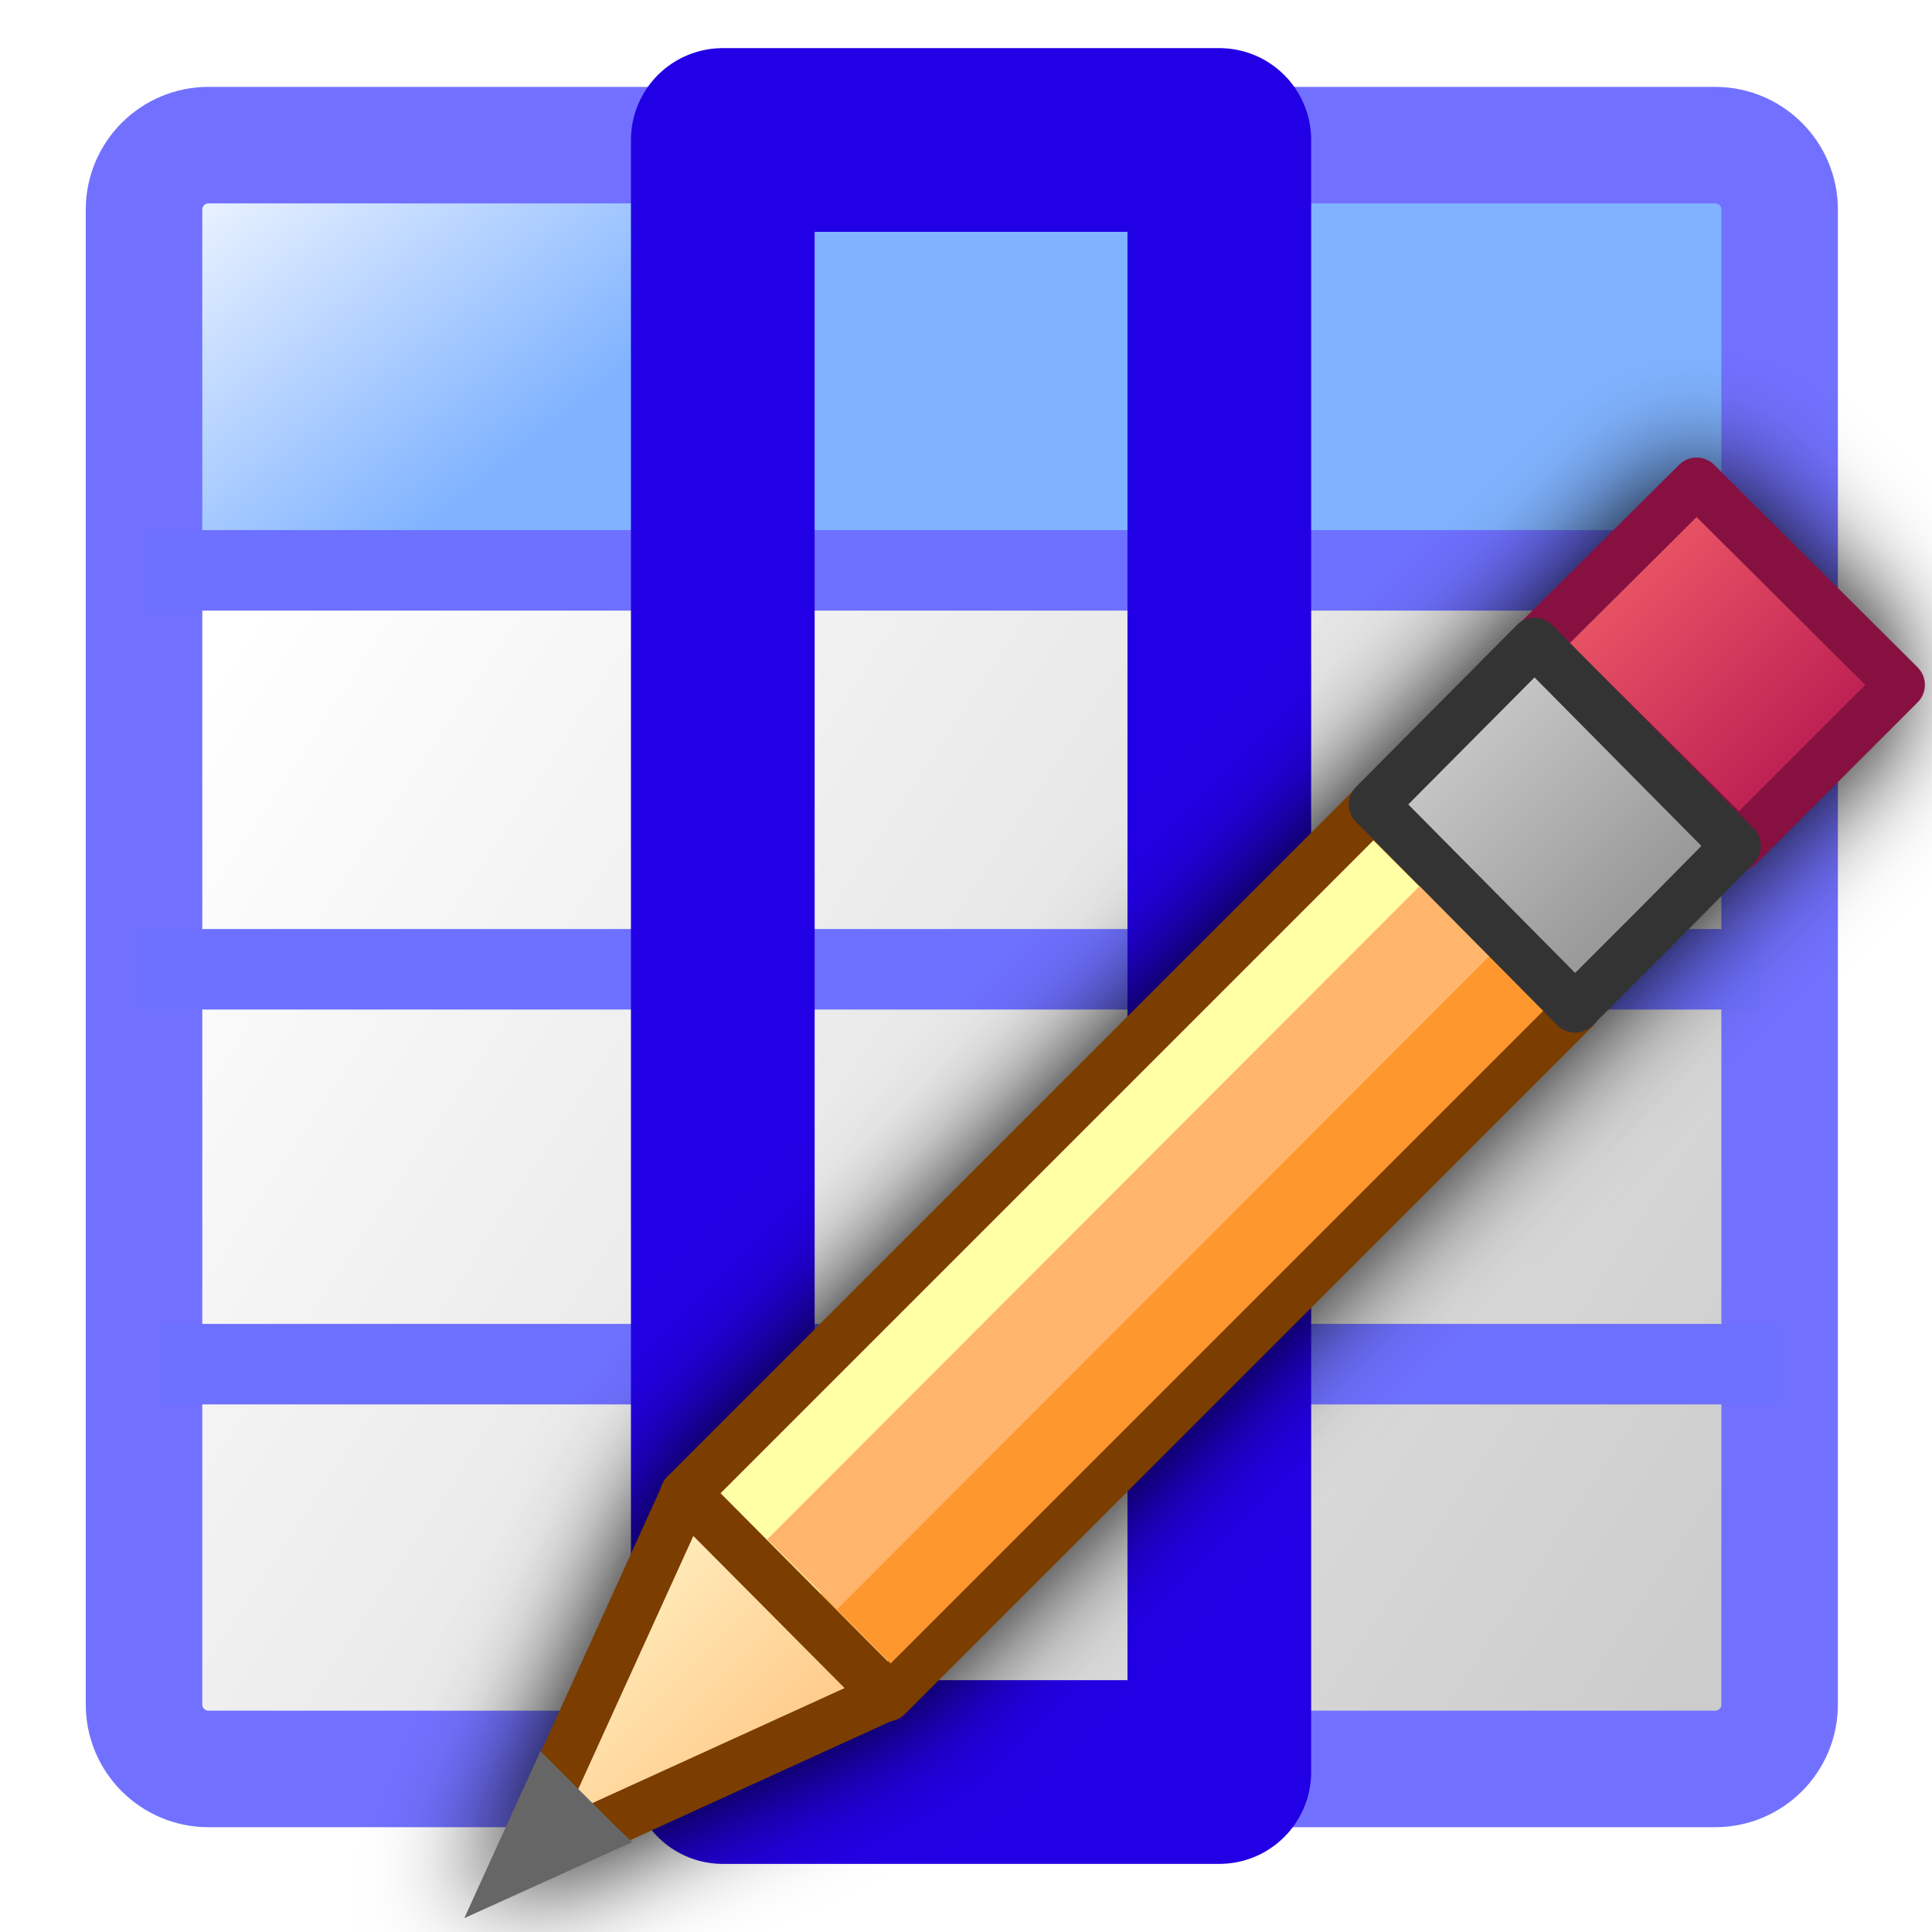
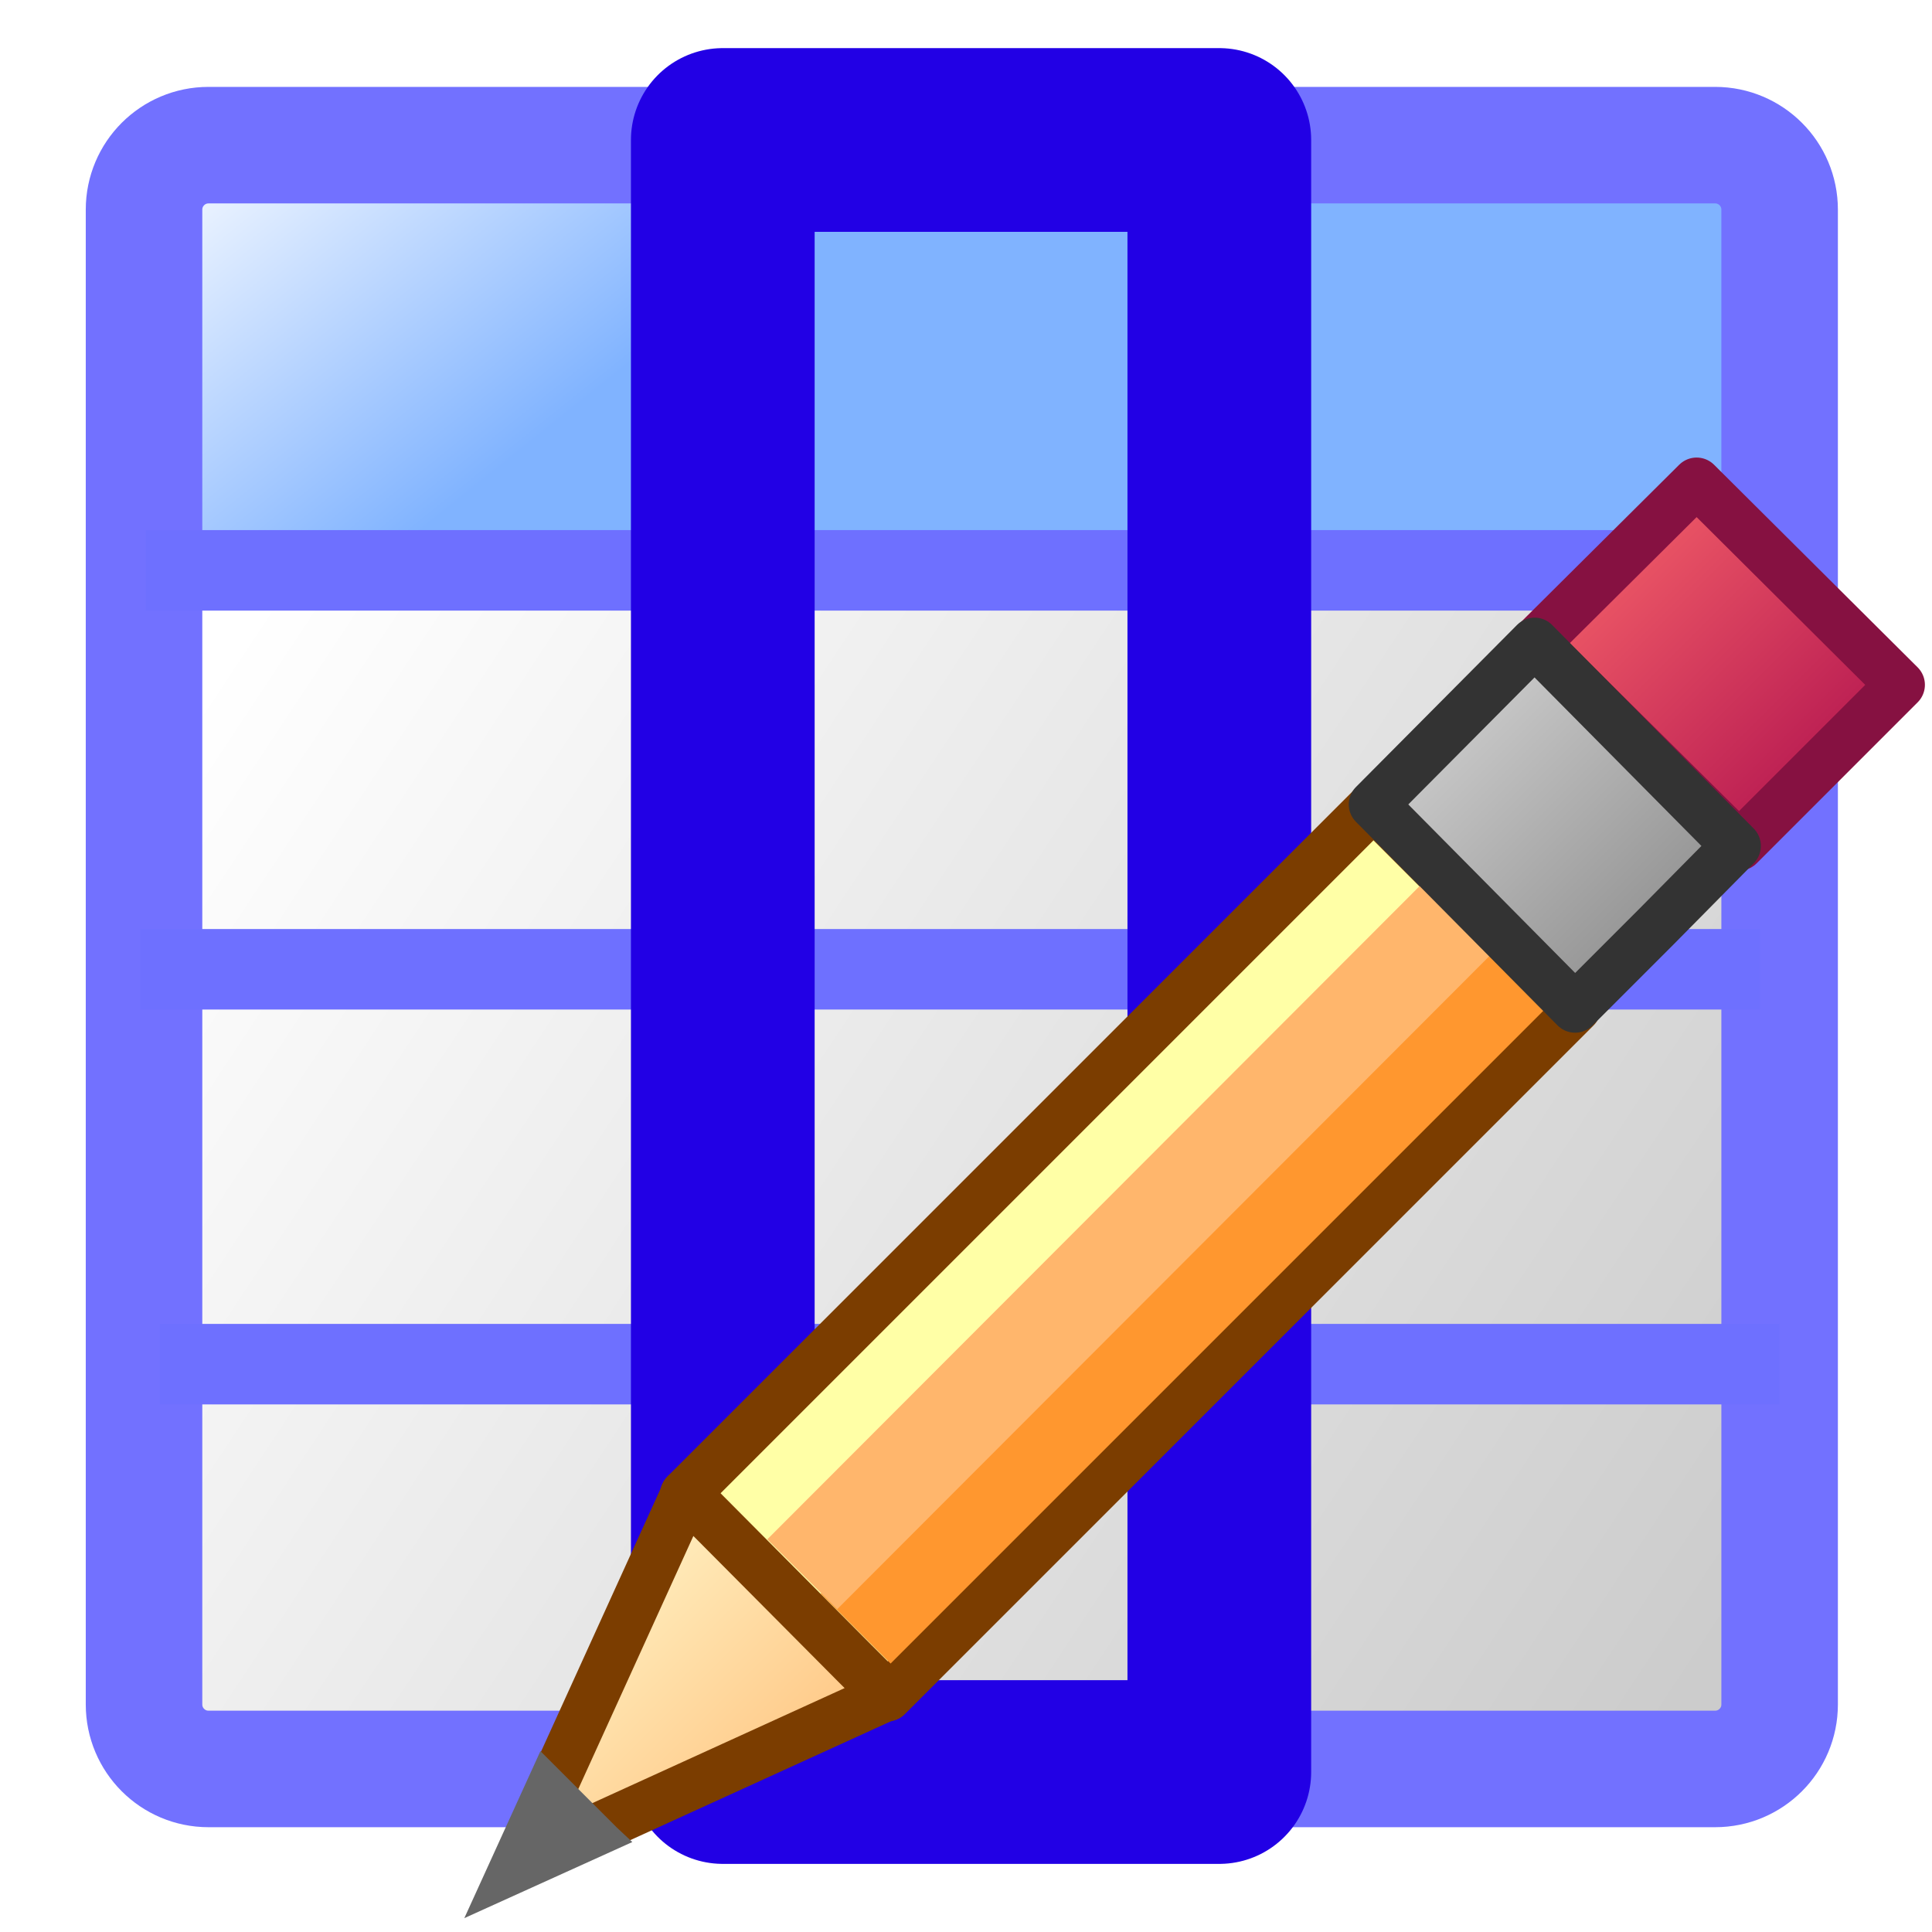
- <svg xmlns="http://www.w3.org/2000/svg" xmlns:xlink="http://www.w3.org/1999/xlink" id="svg1" viewBox="0 0 60 60" version="1.0" y="0" x="0">
-   <defs id="defs15">
-     <linearGradient id="linearGradient963">
-       <stop id="stop959" offset="0" style="stop-color:#cccccc;stop-opacity:1" />
-       <stop id="stop961" offset="1" style="stop-color:#ffffff;stop-opacity:1" />
+ <svg xmlns="http://www.w3.org/2000/svg" xmlns:xlink="http://www.w3.org/1999/xlink" viewBox="0 0 60 60">
+   <defs>
+     <linearGradient id="a">
+       <stop offset="0" style="stop-color:#ccc;stop-opacity:1" />
+       <stop offset="1" style="stop-color:#fff;stop-opacity:1" />
    </linearGradient>
-     <linearGradient id="linearGradient955">
-       <stop style="stop-color:#80b3ff;stop-opacity:1" offset="0" id="stop951" />
-       <stop style="stop-color:#ffffff;stop-opacity:1" offset="1" id="stop953" />
+     <linearGradient id="b">
+       <stop offset="0" style="stop-color:#80b3ff;stop-opacity:1" />
+       <stop offset="1" style="stop-color:#fff;stop-opacity:1" />
    </linearGradient>
-     <linearGradient xlink:href="#linearGradient963" id="linearGradient949" x1="53.419" y1="51.152" x2="6.899" y2="20.345" gradientUnits="userSpaceOnUse" />
-     <linearGradient xlink:href="#linearGradient955" id="linearGradient957" x1="13.687" y1="16.005" x2="4.473" y2="4.508" gradientUnits="userSpaceOnUse" />
-     <filter style="color-interpolation-filters:sRGB" id="filter993">
-       <feFlood flood-opacity="1" flood-color="rgb(0,0,0)" result="flood" id="feFlood983" />
-       <feComposite in="flood" in2="SourceGraphic" operator="in" result="composite1" id="feComposite985" />
-       <feGaussianBlur in="composite1" stdDeviation="47.305" result="blur" id="feGaussianBlur987" />
-       <feOffset dx="0" dy="0" result="offset" id="feOffset989" />
-       <feComposite in="SourceGraphic" in2="offset" operator="over" result="composite2" id="feComposite991" />
-     </filter>
-     <clipPath id="presentation_clip_path" clipPathUnits="userSpaceOnUse">
-       <rect x="0" y="0" width="2000" height="2000" id="rect2" />
+     <linearGradient xlink:href="#a" id="c" x1="53.419" x2="6.899" y1="51.152" y2="20.345" gradientUnits="userSpaceOnUse" />
+     <linearGradient xlink:href="#b" id="d" x1="13.687" x2="4.473" y1="16.005" y2="4.508" gradientUnits="userSpaceOnUse" />
+     <linearGradient id="g" x1="1593" x2="1963" y1="541" y2="911" gradientUnits="userSpaceOnUse">
+       <stop offset="0" style="stop-color:#ff6d6d" />
+       <stop offset="1" style="stop-color:#a7074b" />
+     </linearGradient>
+     <linearGradient id="h" x1="562" x2="938" y1="1565" y2="1941" gradientUnits="userSpaceOnUse">
+       <stop offset="0" style="stop-color:#ffffd7" />
+       <stop offset="1" style="stop-color:#ffb66c" />
+     </linearGradient>
+     <linearGradient id="i" x1="1428" x2="1798" y1="704" y2="1074" gradientUnits="userSpaceOnUse">
+       <stop offset="0" style="stop-color:#ddd" />
+       <stop offset="1" style="stop-color:gray" />
+     </linearGradient>
+     <clipPath id="f" clipPathUnits="userSpaceOnUse">
+       <path d="M0 0h2000v2000H0z" />
    </clipPath>
-     <linearGradient id="gradient1" x1="1086" y1="857" x2="1735" y2="1982" gradientUnits="userSpaceOnUse">
-       <stop offset="0" style="stop-color:rgb(119,188,101)" id="stop53" />
-       <stop offset="1" style="stop-color:rgb(18,118,34)" id="stop55" />
-     </linearGradient>
-     <filter style="color-interpolation-filters:sRGB" id="filter923">
-       <feFlood flood-opacity="1" flood-color="rgb(0,0,0)" result="flood" id="feFlood913" />
-       <feComposite in="flood" in2="SourceGraphic" operator="in" result="composite1" id="feComposite915" />
-       <feGaussianBlur in="composite1" stdDeviation="47.305" result="blur" id="feGaussianBlur917" />
-       <feOffset dx="0" dy="0" result="offset" id="feOffset919" />
-       <feComposite in="SourceGraphic" in2="offset" operator="over" result="composite2" id="feComposite921" />
-     </filter>
-     <clipPath id="presentation_clip_path-6" clipPathUnits="userSpaceOnUse">
-       <rect x="0" y="0" width="2000" height="2000" id="rect2-8" />
-     </clipPath>
-     <linearGradient id="gradient1-7" x1="1086" y1="857" x2="1735" y2="1982" gradientUnits="userSpaceOnUse">
-       <stop offset="0" style="stop-color:rgb(255,109,109)" id="stop53-0" />
-       <stop offset="1" style="stop-color:rgb(241,13,12)" id="stop55-5" />
-     </linearGradient>
-     <clipPath id="presentation_clip_path-8" clipPathUnits="userSpaceOnUse">
-       <rect x="0" y="0" width="2000" height="2000" id="rect2-7" />
-     </clipPath>
-     <linearGradient id="gradient1-1" x1="1593" y1="541" x2="1963" y2="911" gradientUnits="userSpaceOnUse">
-       <stop offset="0" style="stop-color:rgb(255,109,109)" id="stop53-4" />
-       <stop offset="1" style="stop-color:rgb(167,7,75)" id="stop55-2" />
-     </linearGradient>
-     <linearGradient id="gradient2" x1="562" y1="1565" x2="938" y2="1941" gradientUnits="userSpaceOnUse">
-       <stop offset="0" style="stop-color:rgb(255,255,215)" id="stop80" />
-       <stop offset="1" style="stop-color:rgb(255,182,108)" id="stop82" />
-     </linearGradient>
-     <linearGradient id="gradient3" x1="1428" y1="704" x2="1798" y2="1074" gradientUnits="userSpaceOnUse">
-       <stop offset="0" style="stop-color:rgb(221,221,221)" id="stop119" />
-       <stop offset="1" style="stop-color:rgb(128,128,128)" id="stop121" />
-     </linearGradient>
-     <filter style="color-interpolation-filters:sRGB;" id="filter1002">
-       <feFlood flood-opacity="1" flood-color="rgb(0,0,0)" result="flood" id="feFlood992" />
-       <feComposite in="flood" in2="SourceGraphic" operator="in" result="composite1" id="feComposite994" />
-       <feGaussianBlur in="composite1" stdDeviation="55.689" result="blur" id="feGaussianBlur996" />
-       <feOffset dx="0" dy="0" result="offset" id="feOffset998" />
-       <feComposite in="SourceGraphic" in2="offset" operator="over" result="composite2" id="feComposite1000" />
-     </filter>
  </defs>
-   <rect style="fill:url(#linearGradient949);fill-opacity:1;stroke:none;stroke-width:3.619;stroke-linejoin:round;stroke-miterlimit:4;stroke-dasharray:none;stroke-opacity:1" id="rect896" width="50.795" height="37.223" x="4.473" y="17.713" />
-   <rect style="fill:url(#linearGradient957);fill-opacity:1;stroke:none;stroke-width:3.619;stroke-linejoin:round;stroke-miterlimit:4;stroke-dasharray:none;stroke-opacity:1" id="rect855" width="50.795" height="13.204" x="4.473" y="4.508" />
-   <rect id="rect863" style="fill:none;fill-opacity:1;fill-rule:evenodd;stroke:#7271ff;stroke-width:3.619;stroke-linejoin:round;stroke-opacity:1;stroke-miterlimit:4;stroke-dasharray:none" rx="2.002" height="50.428" width="50.795" y="4.508" x="4.473" />
-   <path id="path866" style="fill:none;stroke:#6e70ff;stroke-width:2.5;stroke-opacity:1" d="m 4.962,42.365 h 50.306" />
-   <path id="path867" style="fill:none;stroke:#6e70ff;stroke-width:2.5;stroke-opacity:1" d="m 4.53,17.713 h 50.306" />
-   <path id="path868" style="fill:none;stroke:#6e70ff;stroke-width:2.89;stroke-opacity:1" d="M 21.809,5.148 V 53.771" />
-   <path id="path867-3" style="fill:none;stroke:#6e70ff;stroke-width:2.5;stroke-opacity:1" d="M 4.358,30.102 H 54.664" />
-   <path id="path868-1" style="fill:none;stroke:#6e70ff;stroke-width:2.89;stroke-opacity:1" d="M 38.58,5.775 V 54.399" />
-   <rect style="fill:none;fill-opacity:1;stroke:#2200e5;stroke-width:5.705;stroke-linejoin:round;stroke-miterlimit:4;stroke-dasharray:none;stroke-opacity:1" id="rect965" width="15.42" height="50.685" x="22.447" y="4.347" />
-   <g transform="matrix(0.03068992,0,0,0.03068992,-1.23228,-1.657418)" class="SlideGroup" id="g143" style="filter:url(#filter1002)">
-     <g id="g141">
-       <g id="container-id1">
-         <g id="id1" class="Slide" clip-path="url(#presentation_clip_path-8)">
-           <g class="Page" id="g137">
-             <g class="Group" id="g135">
-               <g class="com.sun.star.drawing.CustomShape" id="g67">
-                 <g id="id3">
-                   <rect class="BoundingBox" stroke="none" fill="none" x="1568" y="517" width="422" height="420" id="rect51" />
-                   <g id="g62">
-                     <defs id="defs58">
-                       <linearGradient id="linearGradient1207" x1="1593" y1="541" x2="1963" y2="911" gradientUnits="userSpaceOnUse">
-                         <stop offset="0" style="stop-color:rgb(255,109,109)" id="stop994" />
-                         <stop offset="1" style="stop-color:rgb(167,7,75)" id="stop996" />
-                       </linearGradient>
-                     </defs>
-                     <path style="fill:url(#gradient1-1)" d="m 1881,829 -81,81 -207,-205 164,-163 206,205 z" id="path60" />
-                   </g>
-                   <path fill="none" stroke="#861141" stroke-width="50" stroke-linejoin="round" d="m 1881,829 -81,81 -207,-205 164,-163 206,205 z" id="path64" />
-                 </g>
-               </g>
-               <g class="com.sun.star.drawing.CustomShape" id="g76">
-                 <g id="id4">
-                   <rect class="BoundingBox" stroke="none" fill="none" x="708" y="843" width="954" height="955" id="rect69" />
-                   <path fill="#ffffa6" stroke="none" d="m 1287,1422 -349,349 -205,-205 697,-697 205,205 z" id="path71" />
-                   <path fill="none" stroke="#7b3d00" stroke-width="50" stroke-linejoin="round" d="m 1287,1422 -349,349 -205,-205 697,-697 205,205 z" id="path73" />
-                 </g>
-               </g>
-               <g class="com.sun.star.drawing.PolyPolygonShape" id="g94">
-                 <g id="id5">
-                   <rect class="BoundingBox" stroke="none" fill="none" x="538" y="1540" width="427" height="427" id="rect78" />
-                   <g id="g89">
-                     <defs id="defs85">
-                       <linearGradient id="linearGradient1209" x1="562" y1="1565" x2="938" y2="1941" gradientUnits="userSpaceOnUse">
-                         <stop offset="0" style="stop-color:rgb(255,255,215)" id="stop1012" />
-                         <stop offset="1" style="stop-color:rgb(255,182,108)" id="stop1014" />
-                       </linearGradient>
-                     </defs>
-                     <path style="fill:url(#gradient2)" d="m 734,1565 170,171 34,34 -375,171 z" id="path87" />
-                   </g>
-                   <path fill="none" stroke="#7b3d00" stroke-width="50" stroke-linejoin="round" d="m 734,1565 170,171 34,34 -375,171 z" id="path91" />
-                 </g>
-               </g>
-               <g class="com.sun.star.drawing.PolyPolygonShape" id="g101">
-                 <g id="id6">
-                   <rect class="BoundingBox" stroke="none" fill="none" x="510" y="1825" width="171" height="171" id="rect96" />
-                   <path fill="#666666" stroke="none" d="m 587,1826 77,77 16,15 -170,77 z" id="path98" />
-                 </g>
-               </g>
-               <g class="com.sun.star.drawing.LineShape" id="g108">
-                 <g id="id7">
-                   <rect class="BoundingBox" stroke="none" fill="none" x="856" y="955" width="797" height="798" id="rect103" />
-                   <path fill="none" stroke="#ff972f" stroke-width="100" stroke-linejoin="round" d="m 906,1702 696,-696" id="path105" />
-                 </g>
-               </g>
-               <g class="com.sun.star.drawing.LineShape" id="g115">
-                 <g id="id8">
-                   <rect class="BoundingBox" stroke="none" fill="none" x="801" y="901" width="798" height="797" id="rect110" />
-                   <path fill="none" stroke="#ffb66c" stroke-width="100" stroke-linejoin="round" d="M 852,1647 1547,951" id="path112" />
-                 </g>
-               </g>
-               <g class="com.sun.star.drawing.CustomShape" id="g133">
-                 <g id="id9">
-                   <rect class="BoundingBox" stroke="none" fill="none" x="1405" y="679" width="419" height="421" id="rect117" />
-                   <g id="g128">
-                     <defs id="defs124">
-                       <linearGradient id="RESERVED_FOR_INKSCAPE_DUPLICATE_DEF_000000000" x1="1428" y1="704" x2="1798" y2="1074" gradientUnits="userSpaceOnUse">
-                         <stop offset="0" style="stop-color:rgb(221,221,221)" id="stop1037" />
-                         <stop offset="1" style="stop-color:rgb(128,128,128)" id="stop1039" />
-                       </linearGradient>
-                     </defs>
-                     <path style="fill:url(#gradient3)" d="m 1716,992 -82,82 -204,-206 163,-164 204,206 z" id="path126" />
-                   </g>
-                   <path fill="none" stroke="#333333" stroke-width="50" stroke-linejoin="round" d="m 1716,992 -82,82 -204,-206 163,-164 204,206 z" id="path130" />
-                 </g>
-               </g>
-             </g>
+   <path d="M4.473 17.713h50.795v37.223H4.473z" style="fill:url(#c);fill-opacity:1;stroke:none;stroke-width:3.619;stroke-linejoin:round;stroke-miterlimit:4;stroke-dasharray:none;stroke-opacity:1" />
+   <path d="M4.473 4.508h50.795v13.204H4.473z" style="fill:url(#d);fill-opacity:1;stroke:none;stroke-width:3.619;stroke-linejoin:round;stroke-miterlimit:4;stroke-dasharray:none;stroke-opacity:1" />
+   <rect width="50.795" height="50.428" x="4.473" y="4.508" rx="2.002" style="fill:none;fill-opacity:1;fill-rule:evenodd;stroke:#7271ff;stroke-width:3.619;stroke-linejoin:round;stroke-opacity:1;stroke-miterlimit:4;stroke-dasharray:none" />
+   <path d="M4.962 42.365h50.306M4.53 17.713h50.306" style="fill:none;stroke:#6e70ff;stroke-width:2.5;stroke-opacity:1" />
+   <path d="M21.81 5.148V53.77" style="fill:none;stroke:#6e70ff;stroke-width:2.89;stroke-opacity:1" />
+   <path d="M4.358 30.102h50.306" style="fill:none;stroke:#6e70ff;stroke-width:2.5;stroke-opacity:1" />
+   <path d="M38.58 5.775V54.4" style="fill:none;stroke:#6e70ff;stroke-width:2.89;stroke-opacity:1" />
+   <path d="M22.447 4.347h15.42v50.685h-15.42z" style="fill:none;fill-opacity:1;stroke:#2200e5;stroke-width:5.705;stroke-linejoin:round;stroke-miterlimit:4;stroke-dasharray:none;stroke-opacity:1" />
+   <g class="SlideGroup" transform="translate(-1.232 -1.657)scale(.03069)">
+     <g class="Slide" clip-path="url(#f)">
+       <g class="Page">
+         <g class="Group">
+           <g class="com.sun.star.drawing.CustomShape">
+             <path fill="none" d="M1568 517h422v420h-422z" class="BoundingBox" />
+             <path d="m1881 829-81 81-207-205 164-163 206 205z" style="fill:url(#g)" />
+             <path fill="none" stroke="#861141" stroke-linejoin="round" stroke-width="50" d="m1881 829-81 81-207-205 164-163 206 205z" />
+           </g>
+           <g class="com.sun.star.drawing.CustomShape">
+             <path fill="none" d="M708 843h954v955H708z" class="BoundingBox" />
+             <path fill="#ffffa6" d="m1287 1422-349 349-205-205 697-697 205 205z" />
+             <path fill="none" stroke="#7b3d00" stroke-linejoin="round" stroke-width="50" d="m1287 1422-349 349-205-205 697-697 205 205z" />
+           </g>
+           <g class="com.sun.star.drawing.PolyPolygonShape">
+             <path fill="none" d="M538 1540h427v427H538z" class="BoundingBox" />
+             <path d="m734 1565 170 171 34 34-375 171z" style="fill:url(#h)" />
+             <path fill="none" stroke="#7b3d00" stroke-linejoin="round" stroke-width="50" d="m734 1565 170 171 34 34-375 171z" />
+           </g>
+           <g class="com.sun.star.drawing.PolyPolygonShape">
+             <path fill="none" d="M510 1825h171v171H510z" class="BoundingBox" />
+             <path fill="#666" d="m587 1826 77 77 16 15-170 77z" />
+           </g>
+           <g fill="none" class="com.sun.star.drawing.LineShape">
+             <path d="M856 955h797v798H856z" class="BoundingBox" />
+             <path stroke="#ff972f" stroke-linejoin="round" stroke-width="100" d="m906 1702 696-696" />
+           </g>
+           <g fill="none" class="com.sun.star.drawing.LineShape">
+             <path d="M801 901h798v797H801z" class="BoundingBox" />
+             <path stroke="#ffb66c" stroke-linejoin="round" stroke-width="100" d="m852 1647 695-696" />
+           </g>
+           <g class="com.sun.star.drawing.CustomShape">
+             <path fill="none" d="M1405 679h419v421h-419z" class="BoundingBox" />
+             <path d="m1716 992-82 82-204-206 163-164 204 206z" style="fill:url(#i)" />
+             <path fill="none" stroke="#333" stroke-linejoin="round" stroke-width="50" d="m1716 992-82 82-204-206 163-164 204 206z" />
          </g>
        </g>
      </g>
    </g>
  </g>
</svg>
